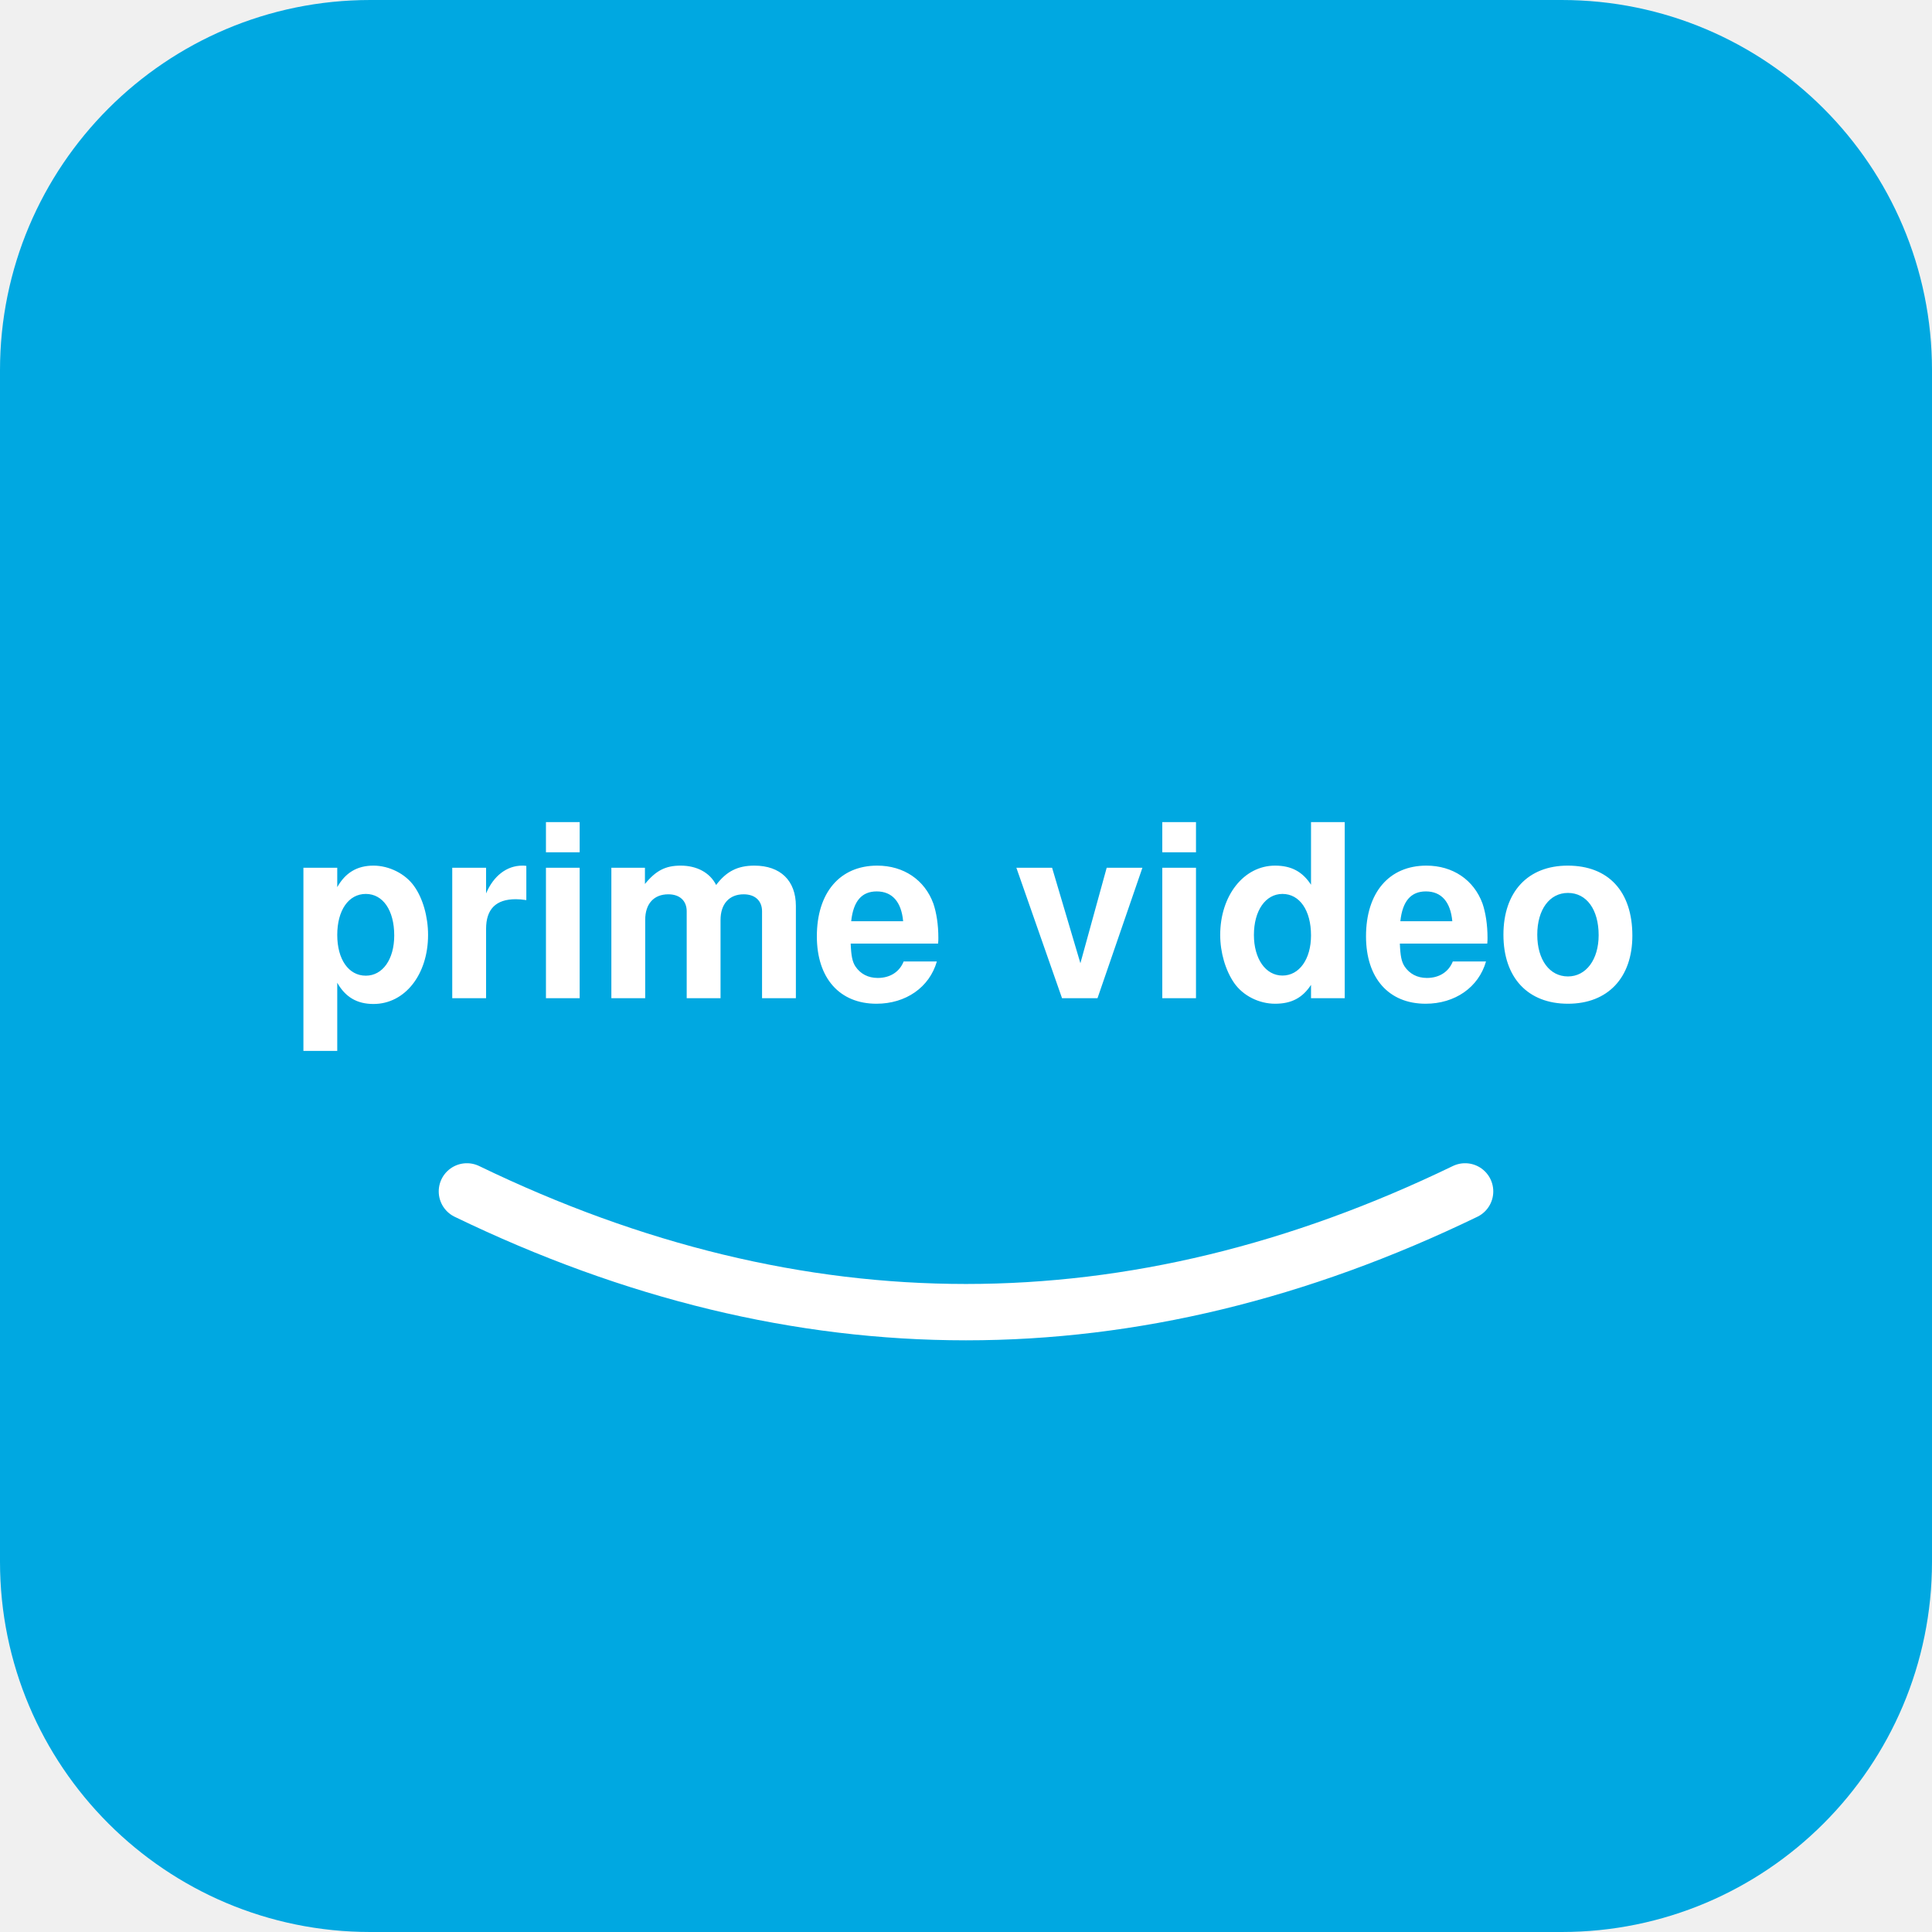
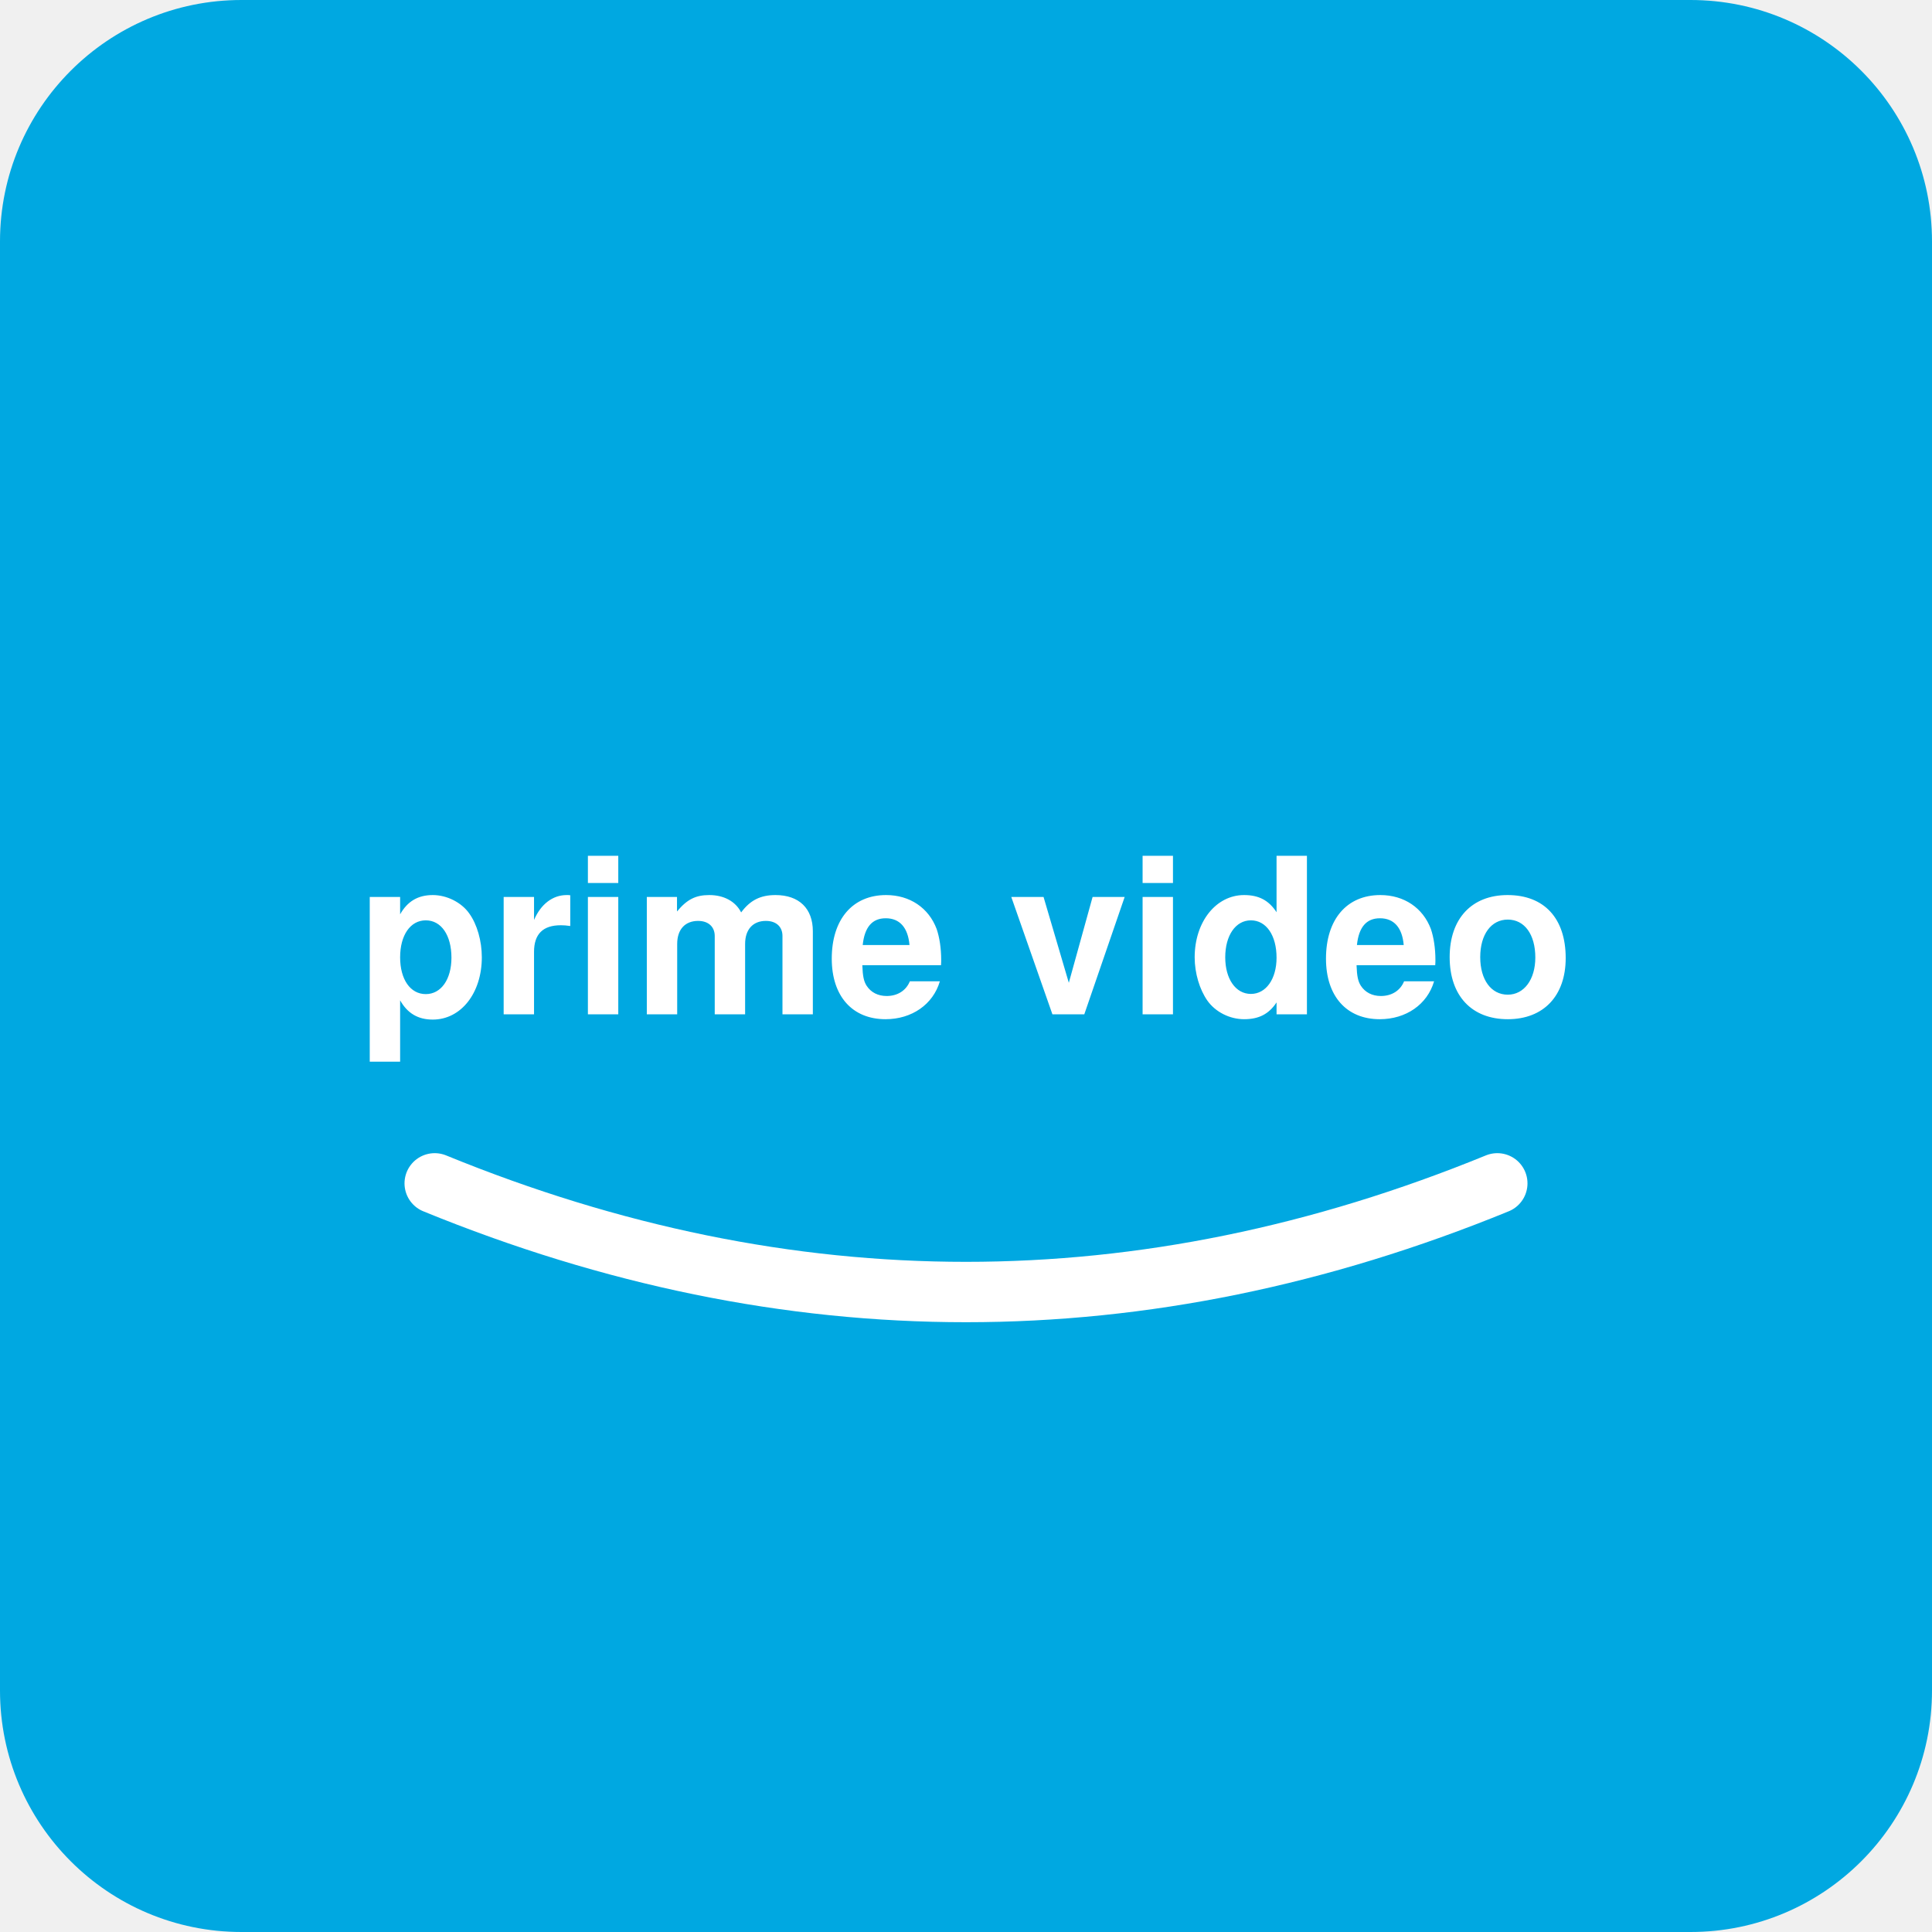
- <svg xmlns="http://www.w3.org/2000/svg" viewBox="0 0 240 240">
-   <rect width="240" height="240" rx="46" fill="#00A8E1" />
-   <text x="120" y="124" text-anchor="middle" font-family="Helvetica, Arial, sans-serif" font-size="30" font-weight="700" fill="#FFFFFF">prime video</text>
-   <path d="M58 148 Q120 178 182 148" stroke="#FFFFFF" stroke-width="7" fill="none" stroke-linecap="round" />
+ <svg xmlns="http://www.w3.org/2000/svg" viewBox="0 0 160 160">
+   <rect width="160" height="160" rx="20" fill="#00A8E1" />
+   <text x="80" y="84" text-anchor="middle" font-family="Helvetica, Arial, sans-serif" font-size="18" font-weight="700" fill="#FFFFFF">prime video</text>
+   <path d="M36 98 Q80 116 124 98" stroke="#FFFFFF" stroke-width="5" fill="none" stroke-linecap="round" />
</svg>
